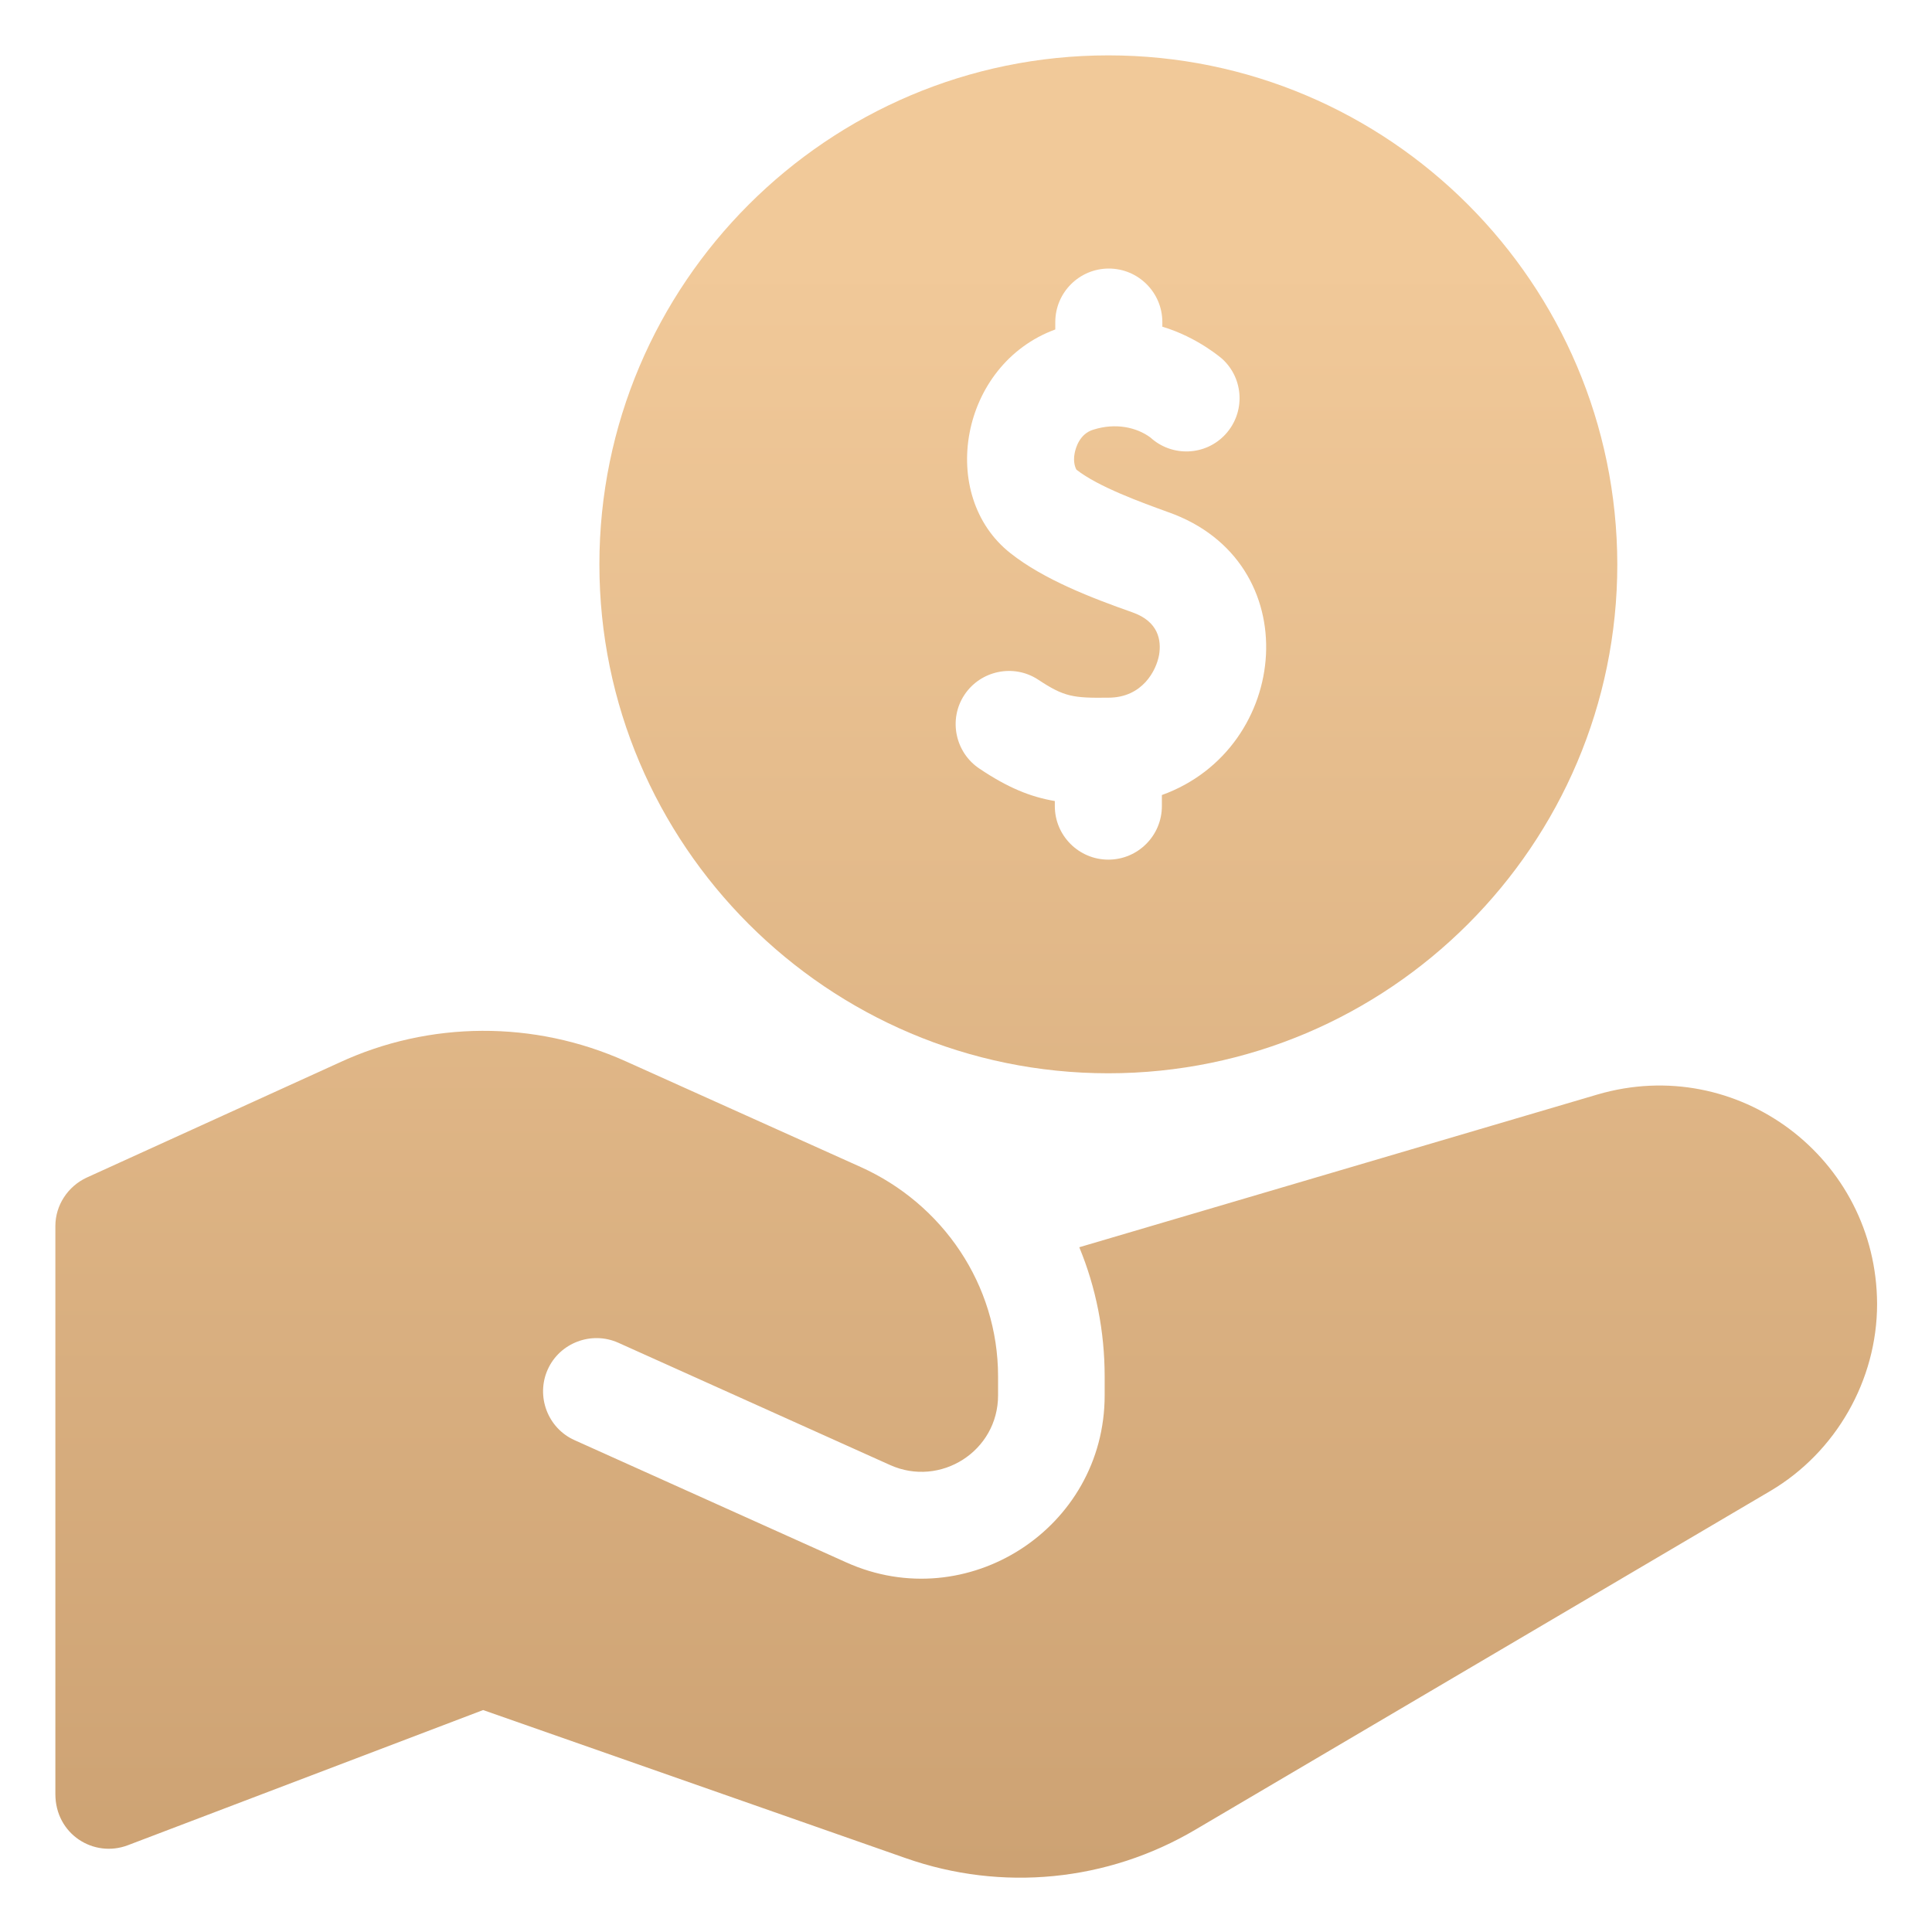
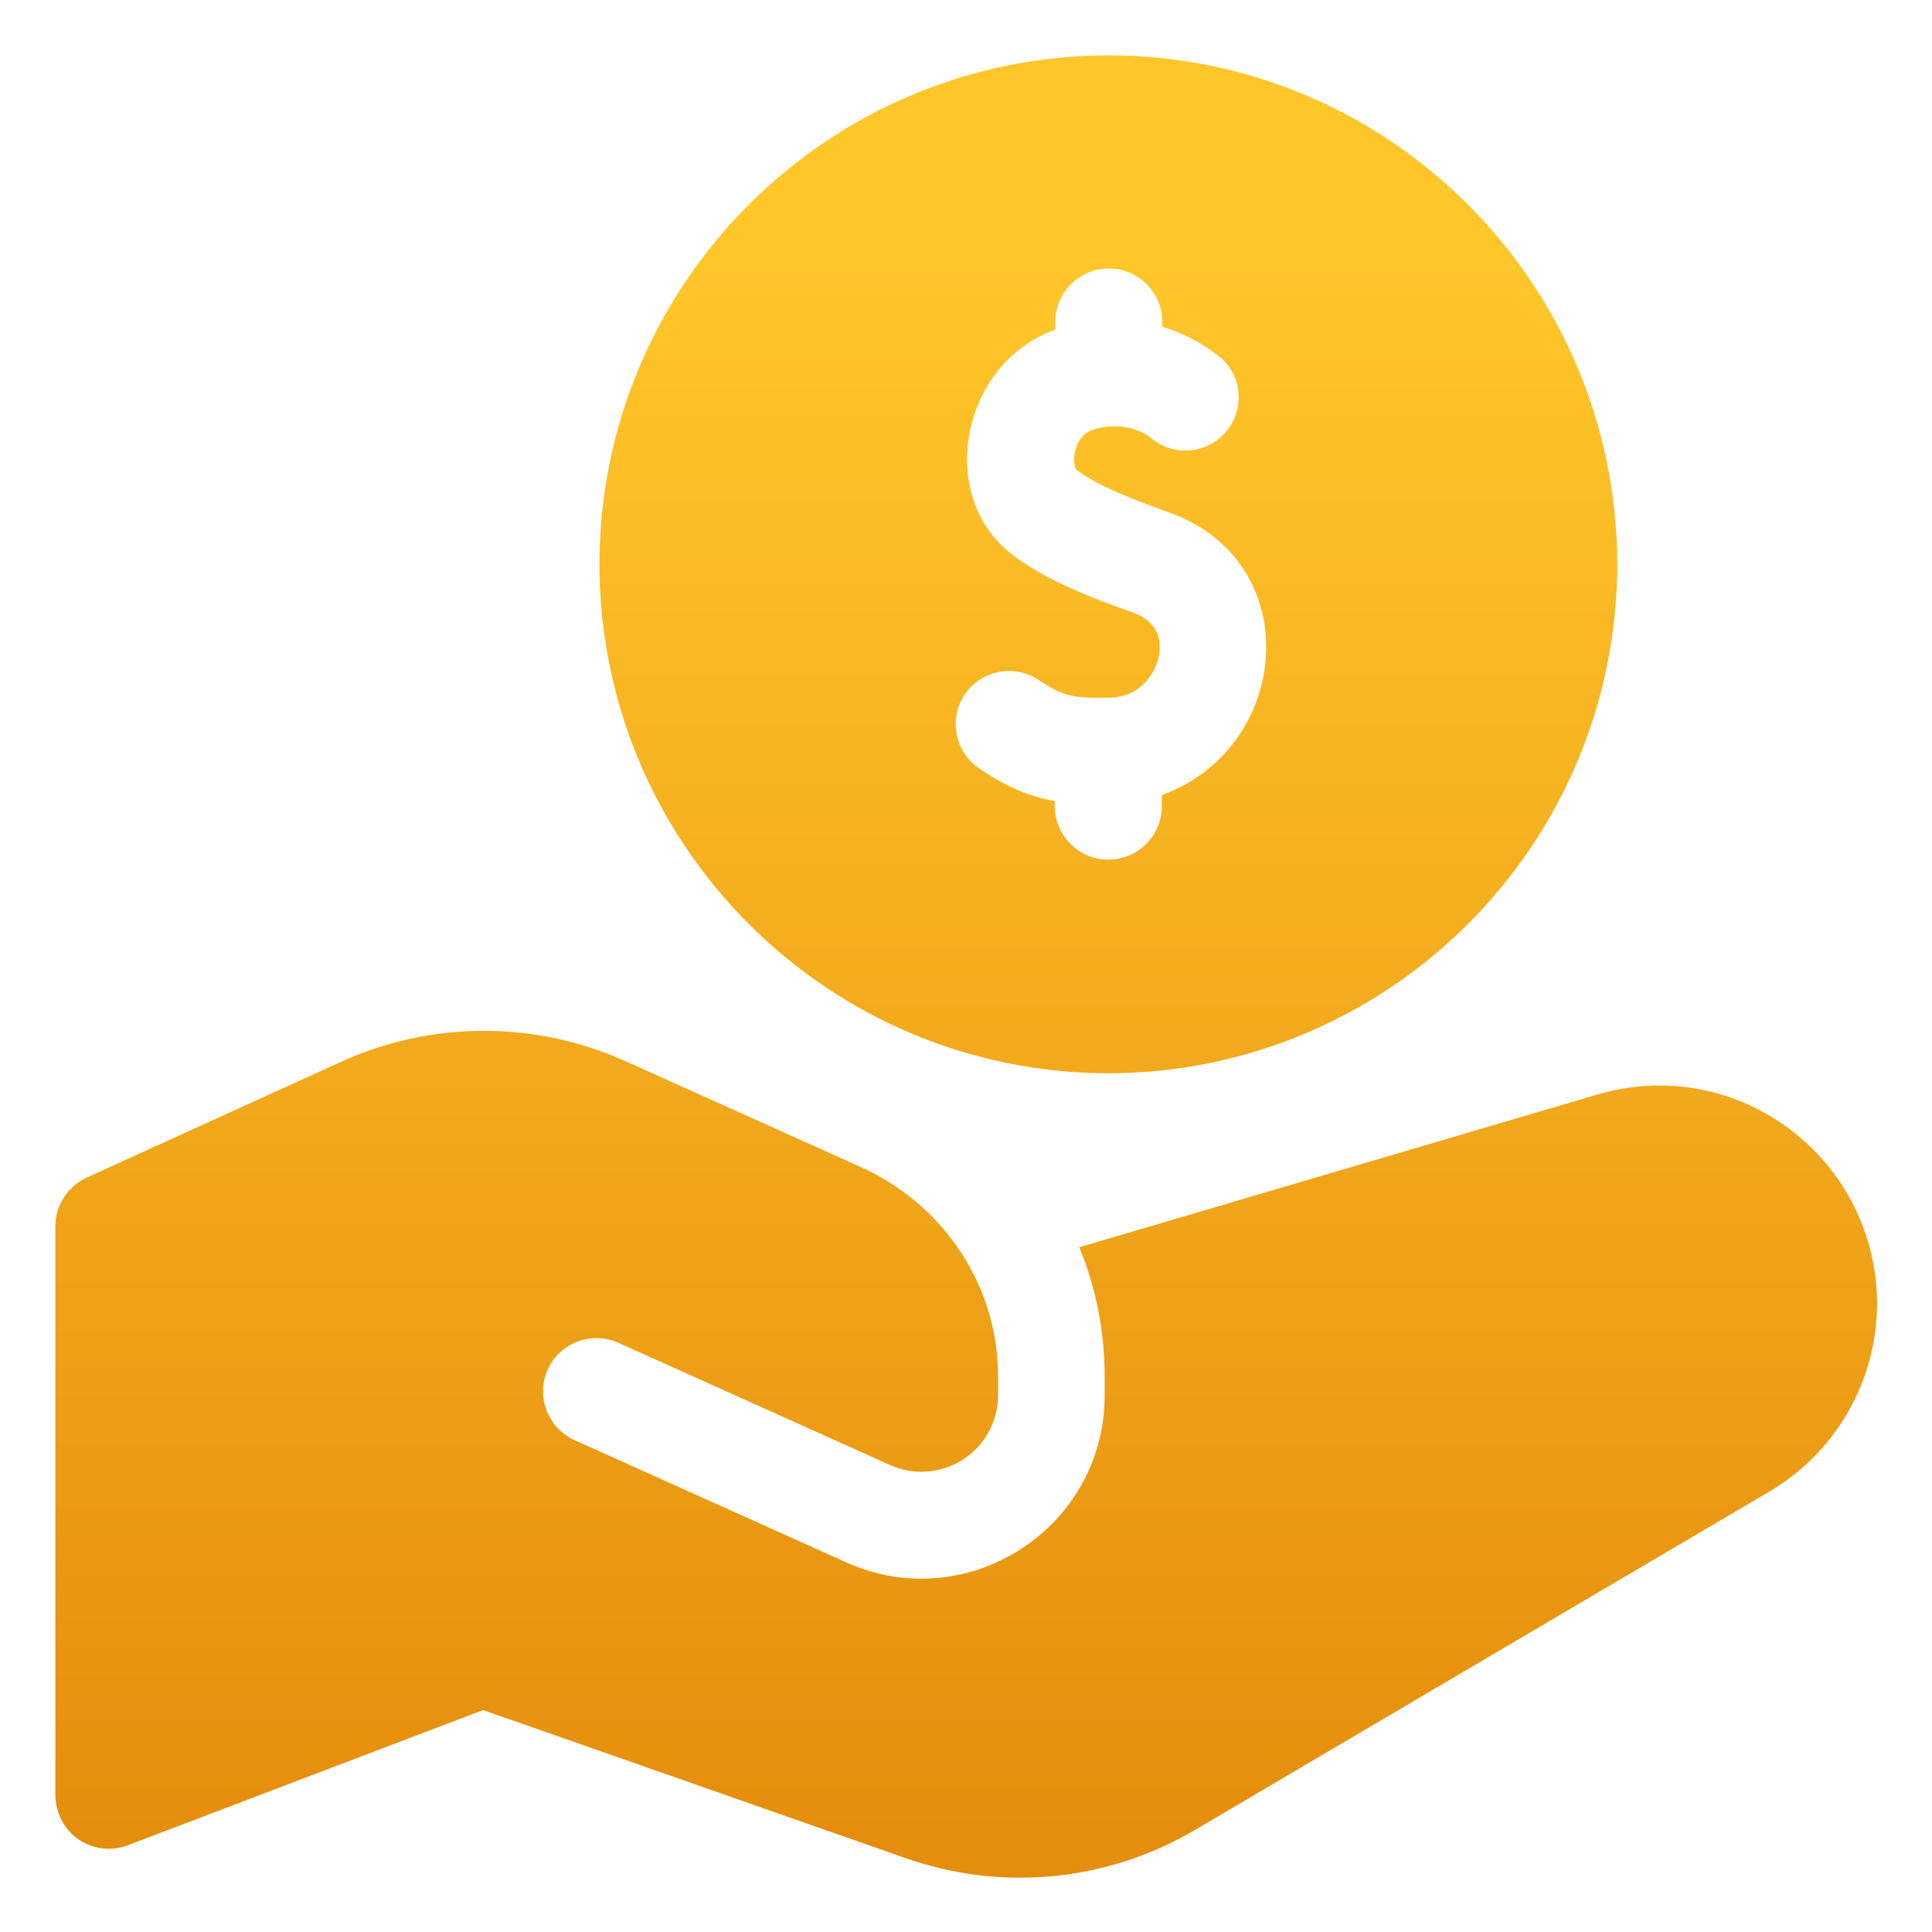
- <svg xmlns="http://www.w3.org/2000/svg" version="1.1" id="圖層_1" x="0px" y="0px" viewBox="0 0 41.87 41.87" style="enable-background:new 0 0 41.87 41.87;" xml:space="preserve">
-   <style type="text/css">
- 	.st0{fill:url(#SVGID_1_);}
- 	.st1{fill:url(#SVGID_2_);}
- 	.st2{fill:url(#SVGID_3_);}
- 	.st3{fill:url(#SVGID_4_);}
- 	.st4{fill:url(#SVGID_5_);}
- 	.st5{fill:url(#SVGID_6_);}
- 	.st6{fill:url(#SVGID_7_);}
- 	.st7{fill:url(#SVGID_8_);}
- </style>
-   <g>
-     <linearGradient id="SVGID_1_" gradientUnits="userSpaceOnUse" x1="24.018" y1="41.457" x2="24.018" y2="5.698">
-       <stop offset="0" style="stop-color:#CCA172" />
-       <stop offset="1" style="stop-color:#F1C999" />
-     </linearGradient>
-     <path class="st0" d="M24.02,1.2c-6.08,0-11.03,4.95-11.03,11.03c0,6.08,4.95,11.03,11.03,11.03s11.03-4.95,11.03-11.03   C35.04,6.14,30.1,1.2,24.02,1.2z M25.18,17.23v0.24c0,0.64-0.52,1.16-1.16,1.16c-0.64,0-1.16-0.52-1.16-1.16v-0.11   c-0.53-0.09-1.02-0.29-1.63-0.7c-0.53-0.35-0.68-1.07-0.33-1.6s1.07-0.68,1.6-0.33c0.56,0.37,0.75,0.4,1.52,0.39   c0.74,0,1.04-0.59,1.1-0.93c0.05-0.31-0.01-0.72-0.58-0.92c-0.88-0.31-1.92-0.71-2.64-1.28c-1.59-1.25-1.1-4.09,0.97-4.85V6.98   c0-0.64,0.52-1.16,1.16-1.16c0.64,0,1.16,0.52,1.16,1.16v0.1c0.77,0.23,1.3,0.7,1.3,0.7c0.47,0.43,0.5,1.16,0.07,1.63   c-0.43,0.47-1.16,0.5-1.63,0.07c-0.3-0.22-0.75-0.32-1.23-0.17c-0.31,0.09-0.39,0.41-0.41,0.51c-0.04,0.2,0.02,0.33,0.04,0.36   c0.47,0.37,1.41,0.71,1.99,0.92C28.35,12.17,27.98,16.22,25.18,17.23L25.18,17.23z" />
-     <linearGradient id="SVGID_2_" gradientUnits="userSpaceOnUse" x1="20.934" y1="41.457" x2="20.934" y2="5.698">
-       <stop offset="0" style="stop-color:#CCA172" />
-       <stop offset="1" style="stop-color:#F1C999" />
-     </linearGradient>
-     <path class="st1" d="M34.62,23.72l-11.23,3.31c0.36,0.87,0.55,1.82,0.55,2.8v0.41c0,2.88-2.98,4.8-5.6,3.62l-5.89-2.65   c-0.58-0.26-0.84-0.95-0.58-1.53c0.26-0.58,0.95-0.84,1.53-0.58l5.89,2.65c1.09,0.49,2.34-0.3,2.34-1.51v-0.41   c0-1.99-1.2-3.74-2.98-4.54l-5.09-2.29c-1.98-0.89-4.25-0.88-6.21,0.03l-5.47,2.49c-0.41,0.19-0.68,0.6-0.68,1.05v12.31   c0,0.87,0.83,1.39,1.57,1.11l7.7-2.93l9.16,3.21c2.08,0.73,4.37,0.51,6.28-0.62l12.46-7.34c1.42-0.84,2.31-2.4,2.31-4.05   C40.67,25.1,37.66,22.83,34.62,23.72L34.62,23.72z" />
-   </g>
+ <svg xmlns="http://www.w3.org/2000/svg" viewBox="0 0 41.87 41.87">
+   <linearGradient id="a" gradientUnits="userSpaceOnUse" x1="24.018" y1="41.457" x2="24.018" y2="5.698">
+     <stop offset="0" stop-color="#e48b0c" />
+     <stop offset="1" stop-color="#ffc62a" />
+   </linearGradient>
+   <path d="M24.02 1.2a11.05 11.05 0 00-11.03 11.03 11.05 11.05 0 0011.03 11.03 11.05 11.05 0 0011.03-11.03C35.04 6.14 30.1 1.2 24.02 1.2zm1.16 16.03v.24a1.16 1.16 0 11-2.32 0v-.11c-.53-.09-1.02-.29-1.63-.7a1.16 1.16 0 01-.33-1.6 1.16 1.16 0 011.6-.33c.56.37.75.4 1.52.39.74 0 1.04-.59 1.1-.93.05-.31-.01-.72-.58-.92-.88-.31-1.92-.71-2.64-1.28-1.59-1.25-1.1-4.09.97-4.85v-.16a1.16 1.16 0 112.32 0v.1a3.8 3.8 0 011.3.7 1.154 1.154 0 01-1.56 1.7c-.3-.22-.75-.32-1.23-.17-.31.09-.39.41-.41.51-.04.2.02.33.04.36.47.37 1.41.71 1.99.92 3.03 1.07 2.66 5.12-.14 6.13z" fill="url(#a)" />
+   <linearGradient id="b" gradientUnits="userSpaceOnUse" x1="20.934" y1="41.457" x2="20.934" y2="5.698">
+     <stop offset="0" stop-color="#e48b0c" />
+     <stop offset="1" stop-color="#ffc62a" />
+   </linearGradient>
+   <path d="M34.62 23.72l-11.23 3.31c.36.87.55 1.82.55 2.8v.41c0 2.88-2.98 4.8-5.6 3.62l-5.89-2.65a1.16 1.16 0 01-.58-1.53 1.16 1.16 0 011.53-.58l5.89 2.65a1.66 1.66 0 002.34-1.51v-.41c0-1.99-1.2-3.74-2.98-4.54L13.56 23a7.48 7.48 0 00-6.21.03l-5.47 2.49c-.41.19-.68.6-.68 1.05v12.31c0 .87.83 1.39 1.57 1.11l7.7-2.93 9.16 3.21c2.08.73 4.37.51 6.28-.62l12.46-7.34a4.74 4.74 0 002.31-4.05c-.01-3.16-3.02-5.43-6.06-4.54z" fill="url(#b)" />
</svg>
